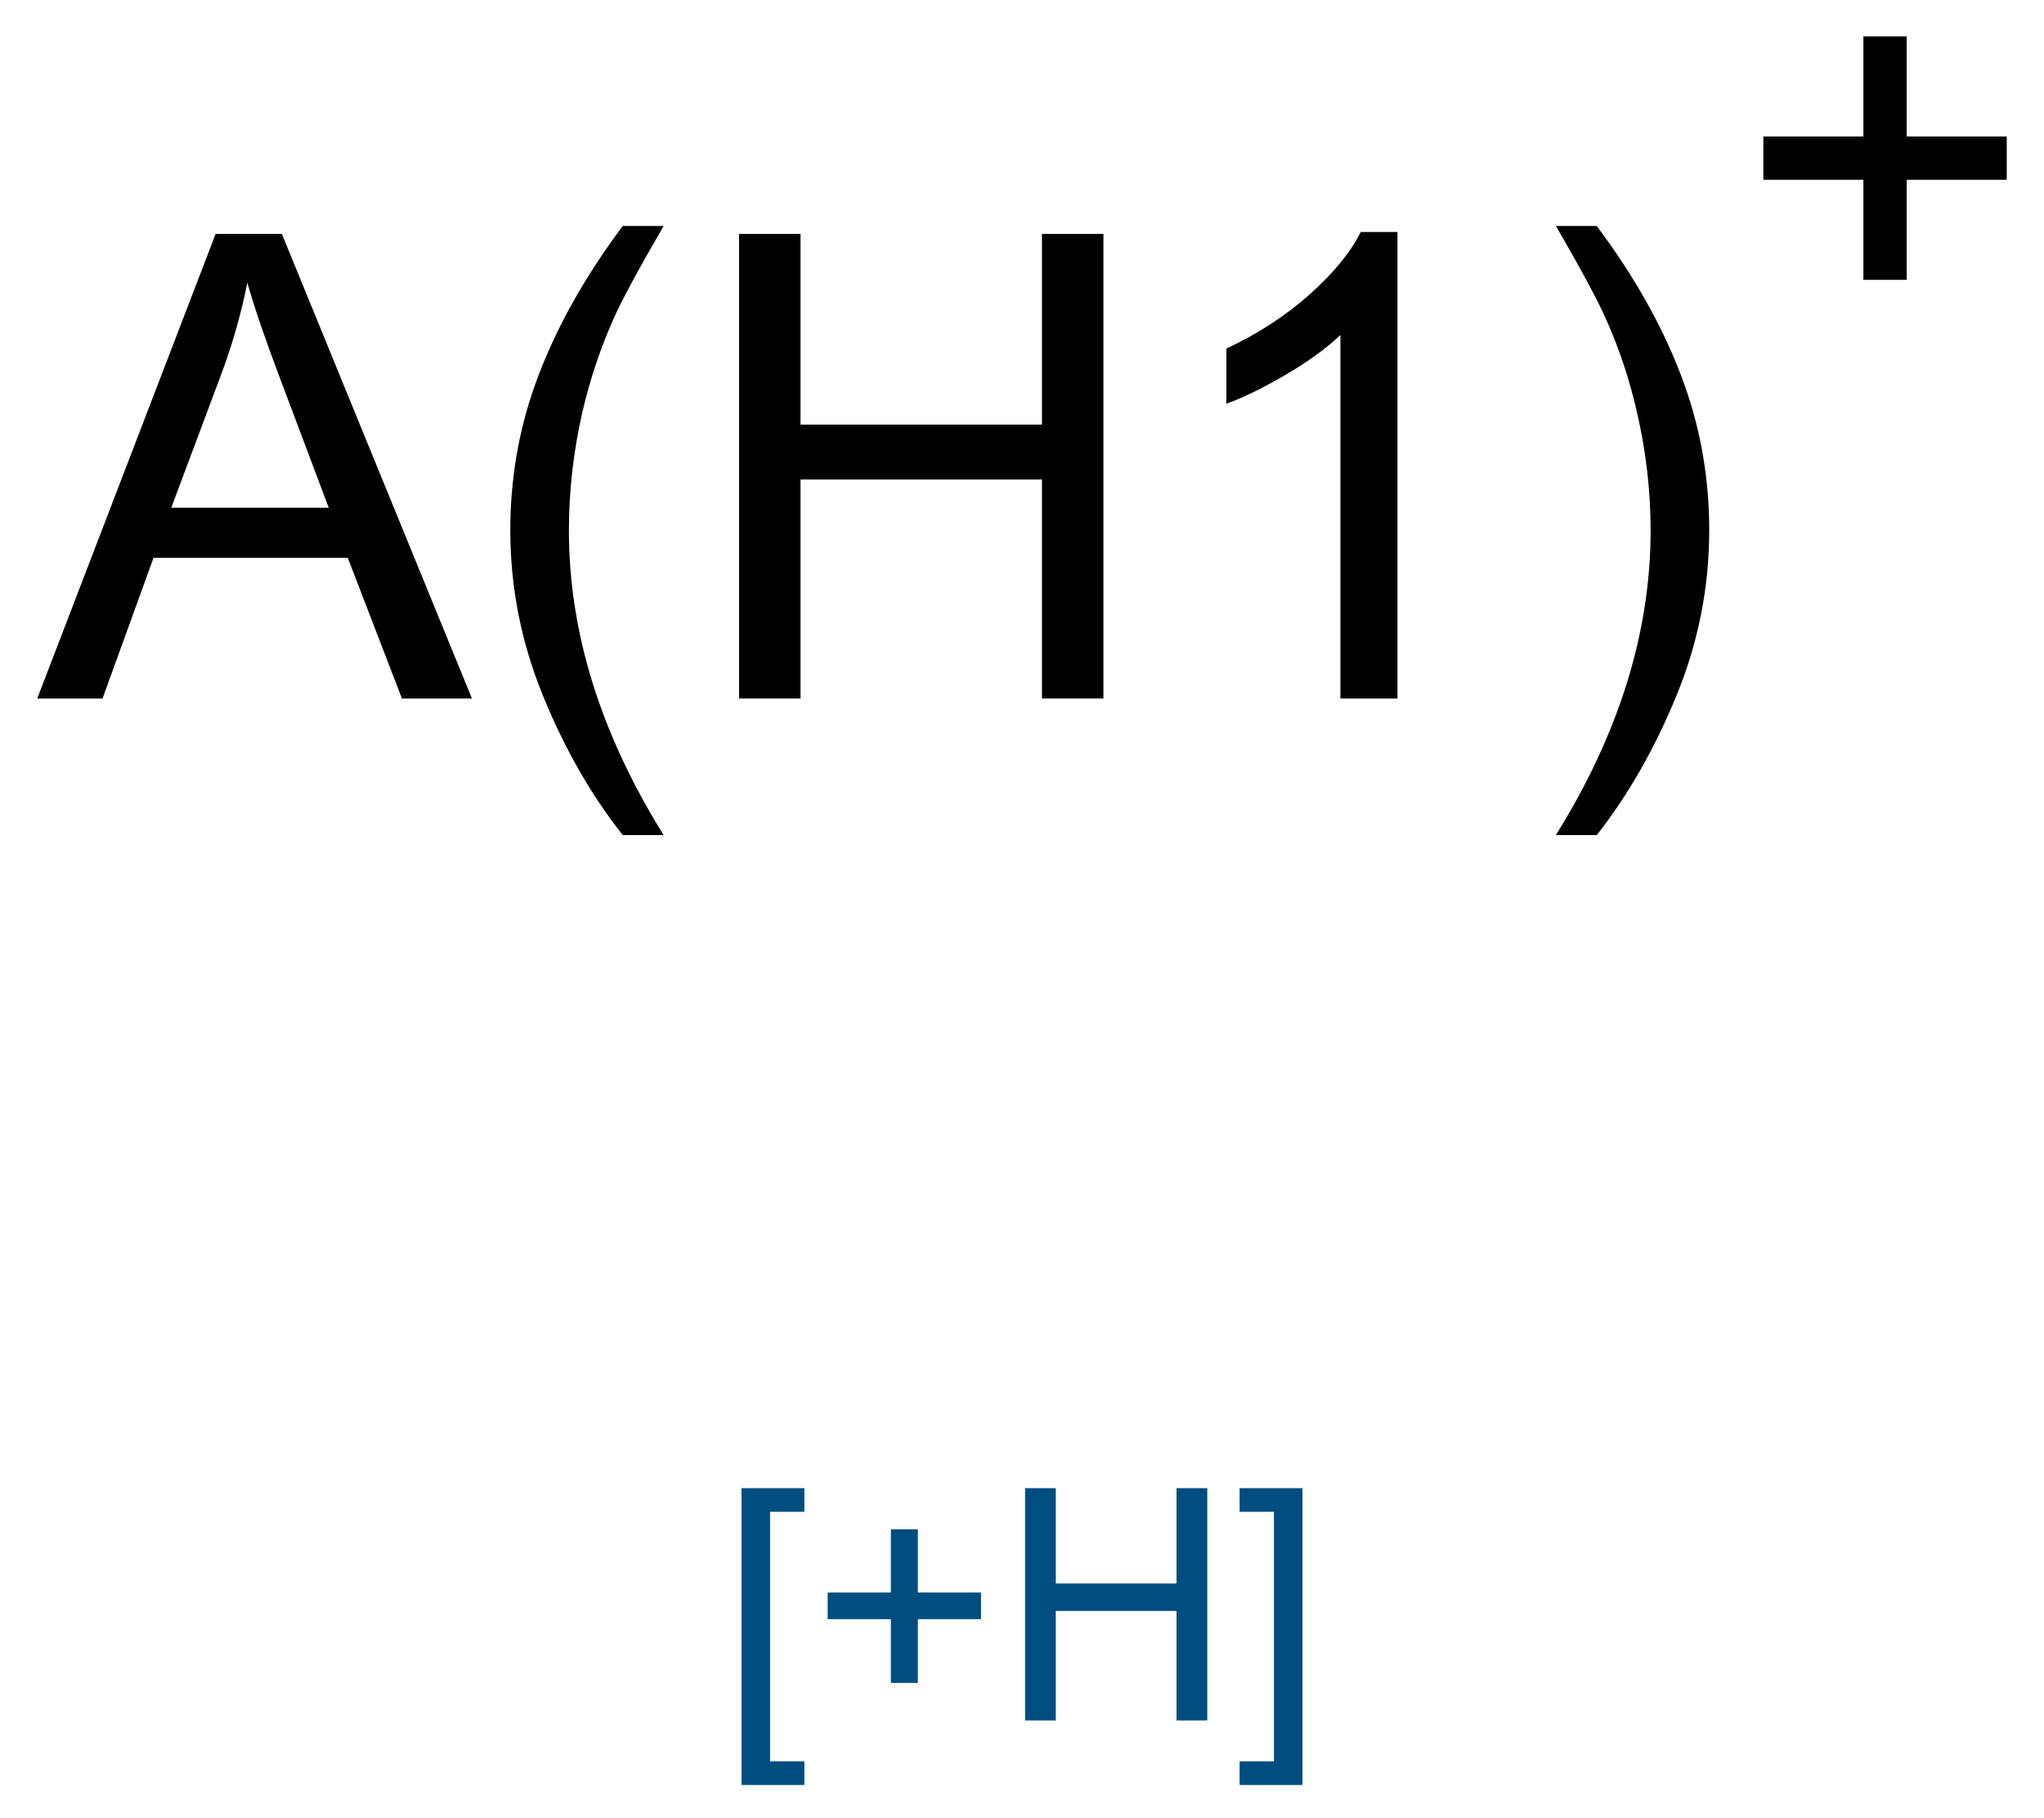
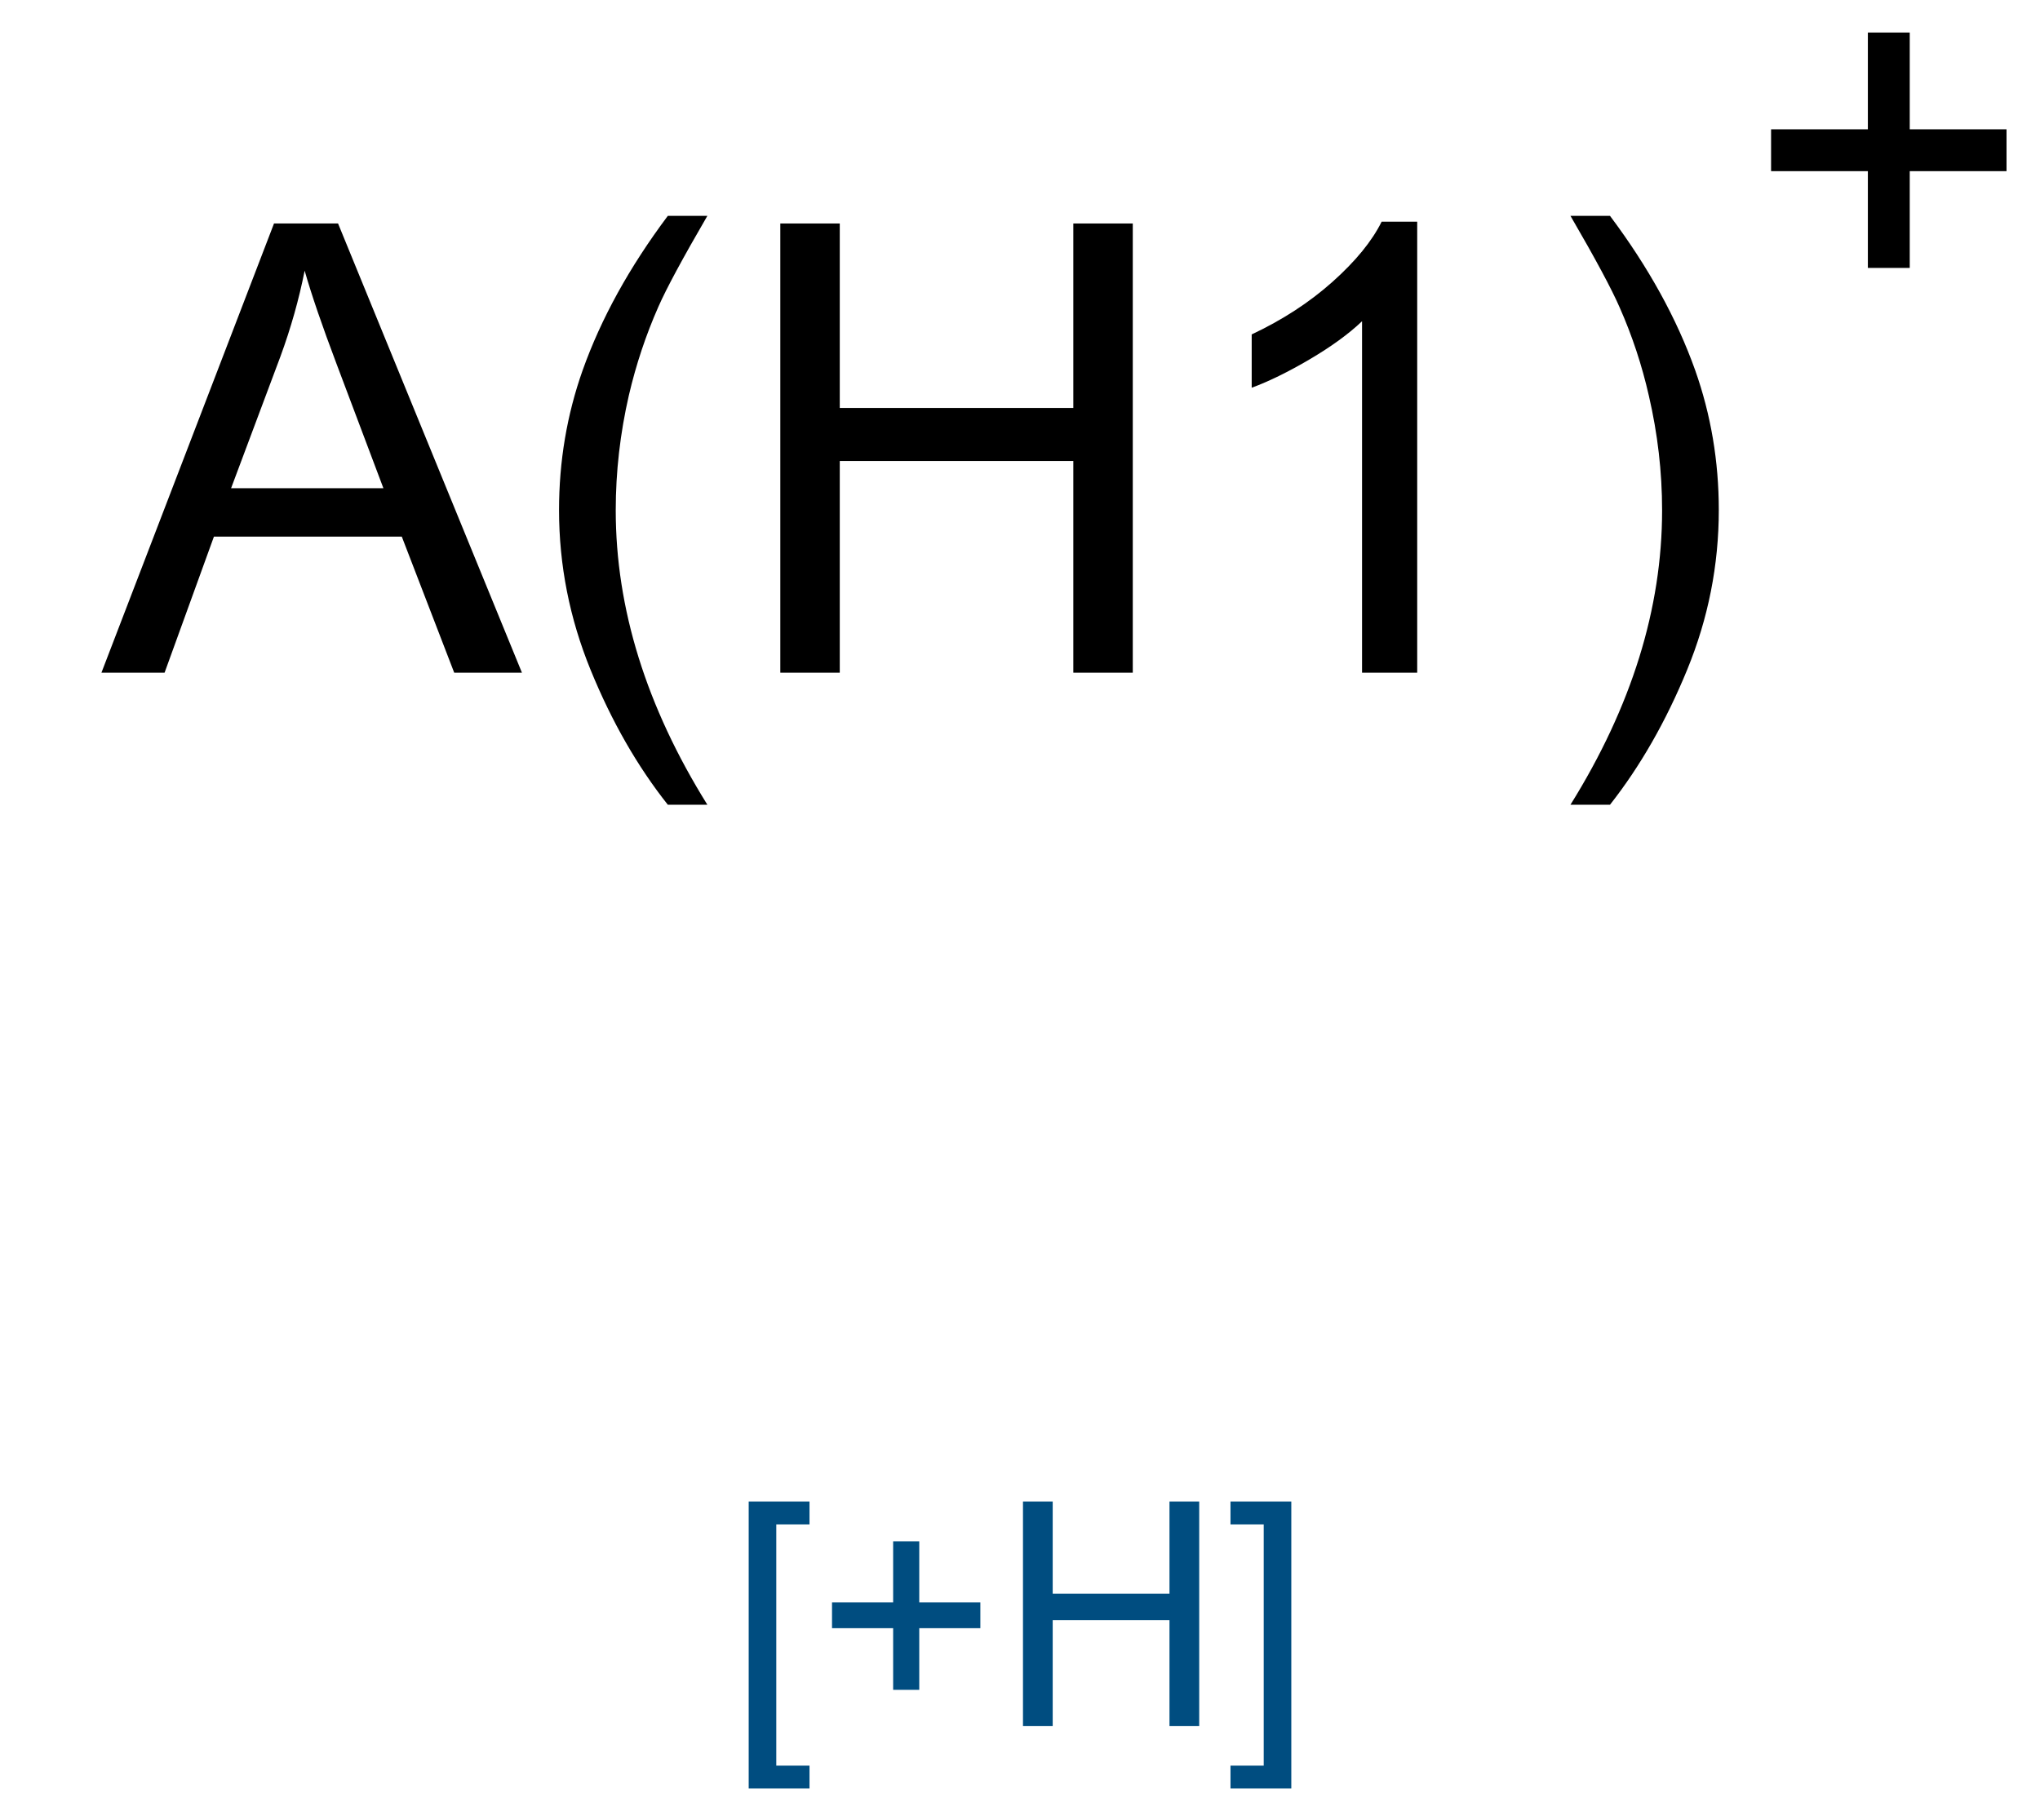
- <svg xmlns="http://www.w3.org/2000/svg" xmlns:xlink="http://www.w3.org/1999/xlink" width="126pt" height="112pt" viewBox="0 0 126 112" version="1.1">
+ <svg xmlns="http://www.w3.org/2000/svg" xmlns:xlink="http://www.w3.org/1999/xlink" width="130" height="116" viewBox="0 0 130 116">
  <defs>
    <g>
-       <symbol overflow="visible" id="glyph0-0">
-         <path style="stroke:none;" d="M -0.059 0 L 10.938 -28.633 L 15.02 -28.633 L 26.738 0 L 22.422 0 L 19.082 -8.672 L 7.109 -8.672 L 3.965 0 Z M 8.203 -11.758 L 17.91 -11.758 L 14.922 -19.688 C 14.012 -22.098 13.332 -24.074 12.891 -25.625 C 12.527 -23.789 12.012 -21.965 11.348 -20.156 Z M 8.203 -11.758 " />
-       </symbol>
-       <symbol overflow="visible" id="glyph0-1">
-         <path style="stroke:none;" d="M 9.355 8.418 C 7.414 5.969 5.773 3.105 4.434 -0.176 C 3.094 -3.457 2.422 -6.855 2.422 -10.371 C 2.422 -13.469 2.922 -16.438 3.926 -19.277 C 5.098 -22.57 6.906 -25.852 9.355 -29.121 L 11.875 -29.121 C 10.301 -26.414 9.258 -24.48 8.75 -23.32 C 7.957 -21.523 7.332 -19.648 6.875 -17.695 C 6.316 -15.262 6.035 -12.812 6.035 -10.352 C 6.035 -4.09 7.98 2.168 11.875 8.418 Z M 9.355 8.418 " />
-       </symbol>
-       <symbol overflow="visible" id="glyph0-2">
-         <path style="stroke:none;" d="M 3.203 0 L 3.203 -28.633 L 6.992 -28.633 L 6.992 -16.875 L 21.875 -16.875 L 21.875 -28.633 L 25.664 -28.633 L 25.664 0 L 21.875 0 L 21.875 -13.496 L 6.992 -13.496 L 6.992 0 Z M 3.203 0 " />
-       </symbol>
-       <symbol overflow="visible" id="glyph0-3">
-         <path style="stroke:none;" d="M 14.902 0 L 11.387 0 L 11.387 -22.402 C 10.539 -21.594 9.43 -20.789 8.059 -19.98 C 6.684 -19.172 5.449 -18.566 4.355 -18.164 L 4.355 -21.562 C 6.32 -22.488 8.039 -23.605 9.512 -24.922 C 10.984 -26.238 12.023 -27.512 12.637 -28.75 L 14.902 -28.75 Z M 14.902 0 " />
-       </symbol>
-       <symbol overflow="visible" id="glyph0-4">
-         <path style="stroke:none;" d="M 4.941 8.418 L 2.422 8.418 C 6.316 2.168 8.262 -4.09 8.262 -10.352 C 8.262 -12.801 7.98 -15.227 7.422 -17.637 C 6.98 -19.59 6.359 -21.465 5.566 -23.262 C 5.059 -24.434 4.012 -26.387 2.422 -29.121 L 4.941 -29.121 C 7.391 -25.852 9.199 -22.57 10.371 -19.277 C 11.375 -16.438 11.875 -13.469 11.875 -10.371 C 11.875 -6.855 11.203 -3.457 9.855 -0.176 C 8.508 3.105 6.867 5.969 4.941 8.418 Z M 4.941 8.418 " />
-       </symbol>
-       <symbol overflow="visible" id="glyph1-0">
-         <path style="stroke:none;" d="M 1.359 3.977 L 1.359 -14.316 L 5.234 -14.316 L 5.234 -12.859 L 3.117 -12.859 L 3.117 2.52 L 5.234 2.52 L 5.234 3.977 Z M 1.359 3.977 " />
-       </symbol>
-       <symbol overflow="visible" id="glyph1-1">
-         <path style="stroke:none;" d="M 5.008 -2.312 L 5.008 -6.242 L 1.113 -6.242 L 1.113 -7.883 L 5.008 -7.883 L 5.008 -11.777 L 6.672 -11.777 L 6.672 -7.883 L 10.566 -7.883 L 10.566 -6.242 L 6.672 -6.242 L 6.672 -2.312 Z M 5.008 -2.312 " />
-       </symbol>
-       <symbol overflow="visible" id="glyph1-2">
-         <path style="stroke:none;" d="M 1.602 0 L 1.602 -14.316 L 3.496 -14.316 L 3.496 -8.438 L 10.938 -8.438 L 10.938 -14.316 L 12.832 -14.316 L 12.832 0 L 10.938 0 L 10.938 -6.75 L 3.496 -6.75 L 3.496 0 Z M 1.602 0 " />
-       </symbol>
-       <symbol overflow="visible" id="glyph1-3">
-         <path style="stroke:none;" d="M 4.258 3.977 L 0.383 3.977 L 0.383 2.52 L 2.5 2.52 L 2.5 -12.859 L 0.383 -12.859 L 0.383 -14.316 L 4.258 -14.316 Z M 4.258 3.977 " />
-       </symbol>
+       <g id="glyph-0-0">
+         <path d="M 5 0 L 5 -25 L 25 -25 L 25 0 Z M 5.625 -0.625 L 24.375 -0.625 L 24.375 -24.375 L 5.625 -24.375 Z M 5.625 -0.625 " />
+       </g>
+       <g id="glyph-0-1">
+         <path d="M -0.059 0 L 10.938 -28.633 L 15.02 -28.633 L 26.738 0 L 22.422 0 L 19.082 -8.672 L 7.109 -8.672 L 3.965 0 Z M 8.203 -11.758 L 17.91 -11.758 L 14.922 -19.688 C 14.012 -22.098 13.332 -24.074 12.891 -25.625 C 12.527 -23.789 12.012 -21.965 11.348 -20.156 Z M 8.203 -11.758 " />
+       </g>
+       <g id="glyph-0-2">
+         <path d="M 9.355 8.418 C 7.414 5.969 5.773 3.105 4.434 -0.176 C 3.094 -3.457 2.422 -6.855 2.422 -10.371 C 2.422 -13.469 2.922 -16.438 3.926 -19.277 C 5.098 -22.57 6.906 -25.852 9.355 -29.121 L 11.875 -29.121 C 10.301 -26.414 9.258 -24.48 8.75 -23.32 C 7.957 -21.523 7.332 -19.648 6.875 -17.695 C 6.316 -15.262 6.035 -12.812 6.035 -10.352 C 6.035 -4.09 7.98 2.168 11.875 8.418 Z M 9.355 8.418 " />
+       </g>
+       <g id="glyph-0-3">
+         <path d="M 3.203 0 L 3.203 -28.633 L 6.992 -28.633 L 6.992 -16.875 L 21.875 -16.875 L 21.875 -28.633 L 25.664 -28.633 L 25.664 0 L 21.875 0 L 21.875 -13.496 L 6.992 -13.496 L 6.992 0 Z M 3.203 0 " />
+       </g>
+       <g id="glyph-0-4">
+         <path d="M 14.902 0 L 11.387 0 L 11.387 -22.402 C 10.539 -21.594 9.43 -20.789 8.059 -19.98 C 6.684 -19.172 5.449 -18.566 4.355 -18.164 L 4.355 -21.562 C 6.32 -22.488 8.039 -23.605 9.512 -24.922 C 10.984 -26.238 12.023 -27.512 12.637 -28.75 L 14.902 -28.75 Z M 14.902 0 " />
+       </g>
+       <g id="glyph-0-5">
+         <path d="M 4.941 8.418 L 2.422 8.418 C 6.316 2.168 8.262 -4.09 8.262 -10.352 C 8.262 -12.801 7.98 -15.227 7.422 -17.637 C 6.98 -19.59 6.359 -21.465 5.566 -23.262 C 5.059 -24.434 4.012 -26.387 2.422 -29.121 L 4.941 -29.121 C 7.391 -25.852 9.199 -22.57 10.371 -19.277 C 11.375 -16.438 11.875 -13.469 11.875 -10.371 C 11.875 -6.855 11.203 -3.457 9.855 -0.176 C 8.508 3.105 6.867 5.969 4.941 8.418 Z M 4.941 8.418 " />
+       </g>
+       <g id="glyph-1-0">
+         <path d="M 2.5 0 L 2.5 -12.5 L 12.5 -12.5 L 12.5 0 Z M 2.812 -0.312 L 12.188 -0.312 L 12.188 -12.188 L 2.812 -12.188 Z M 2.812 -0.312 " />
+       </g>
+       <g id="glyph-1-1">
+         <path d="M 1.359 3.977 L 1.359 -14.316 L 5.234 -14.316 L 5.234 -12.859 L 3.117 -12.859 L 3.117 2.52 L 5.234 2.52 L 5.234 3.977 Z M 1.359 3.977 " />
+       </g>
+       <g id="glyph-1-2">
+         <path d="M 5.008 -2.312 L 5.008 -6.242 L 1.113 -6.242 L 1.113 -7.883 L 5.008 -7.883 L 5.008 -11.777 L 6.672 -11.777 L 6.672 -7.883 L 10.566 -7.883 L 10.566 -6.242 L 6.672 -6.242 L 6.672 -2.312 Z M 5.008 -2.312 " />
+       </g>
+       <g id="glyph-1-3">
+         <path d="M 1.602 0 L 1.602 -14.316 L 3.496 -14.316 L 3.496 -8.438 L 10.938 -8.438 L 10.938 -14.316 L 12.832 -14.316 L 12.832 0 L 10.938 0 L 10.938 -6.75 L 3.496 -6.75 L 3.496 0 Z M 1.602 0 " />
+       </g>
+       <g id="glyph-1-4">
+         <path d="M 4.258 3.977 L 0.383 3.977 L 0.383 2.52 L 2.5 2.52 L 2.5 -12.859 L 0.383 -12.859 L 0.383 -14.316 L 4.258 -14.316 Z M 4.258 3.977 " />
+       </g>
    </g>
  </defs>
-   <g id="surface645">
-     <rect x="0" y="0" width="126" height="112" style="fill:rgb(100%,100%,100%);fill-opacity:1;stroke:none;" />
-     <g style="fill:rgb(0%,0%,0%);fill-opacity:1;">
-       <use xlink:href="#glyph0-0" x="2.355" y="43.047" />
-       <use xlink:href="#glyph0-1" x="29.035" y="43.047" />
-       <use xlink:href="#glyph0-2" x="42.355" y="43.047" />
-       <use xlink:href="#glyph0-3" x="71.242" y="43.047" />
-       <use xlink:href="#glyph0-4" x="93.488" y="43.047" />
-     </g>
-     <path style=" stroke:none;fill-rule:nonzero;fill:rgb(0%,0%,0%);fill-opacity:1;" d="M 108.699 8.41 L 114.867 8.41 L 114.867 2.242 L 117.535 2.242 L 117.535 8.41 L 123.703 8.41 L 123.703 11.078 L 117.535 11.078 L 117.535 17.246 L 114.867 17.246 L 114.867 11.078 L 108.699 11.078 " />
-     <g style="fill:rgb(0%,30%,50%);fill-opacity:1;">
-       <use xlink:href="#glyph1-0" x="44.352" y="106.027" />
-       <use xlink:href="#glyph1-1" x="49.908" y="106.027" />
-       <use xlink:href="#glyph1-2" x="61.588" y="106.027" />
-       <use xlink:href="#glyph1-3" x="76.031" y="106.027" />
-     </g>
+   <rect x="-13" y="-11.6" width="156" height="139.2" fill="rgb(100%, 100%, 100%)" fill-opacity="1" />
+   <g fill="rgb(0%, 0%, 0%)" fill-opacity="1">
+     <use xlink:href="#glyph-0-1" x="6.523" y="42.879" />
+     <use xlink:href="#glyph-0-2" x="33.203" y="42.879" />
+     <use xlink:href="#glyph-0-3" x="46.523" y="42.879" />
+     <use xlink:href="#glyph-0-4" x="75.41" y="42.879" />
+     <use xlink:href="#glyph-0-5" x="97.656" y="42.879" />
+   </g>
+   <path fill-rule="nonzero" fill="rgb(0%, 0%, 0%)" fill-opacity="1" d="M 112.863 8.242 L 119.031 8.242 L 119.031 2.074 L 121.699 2.074 L 121.699 8.242 L 127.867 8.242 L 127.867 10.91 L 121.699 10.91 L 121.699 17.078 L 119.031 17.078 L 119.031 10.91 L 112.863 10.91 " />
+   <g fill="rgb(0%, 30%, 50%)" fill-opacity="1">
+     <use xlink:href="#glyph-1-1" x="46.352" y="110.027" />
+     <use xlink:href="#glyph-1-2" x="51.908" y="110.027" />
+     <use xlink:href="#glyph-1-3" x="63.588" y="110.027" />
+     <use xlink:href="#glyph-1-4" x="78.031" y="110.027" />
  </g>
</svg>
